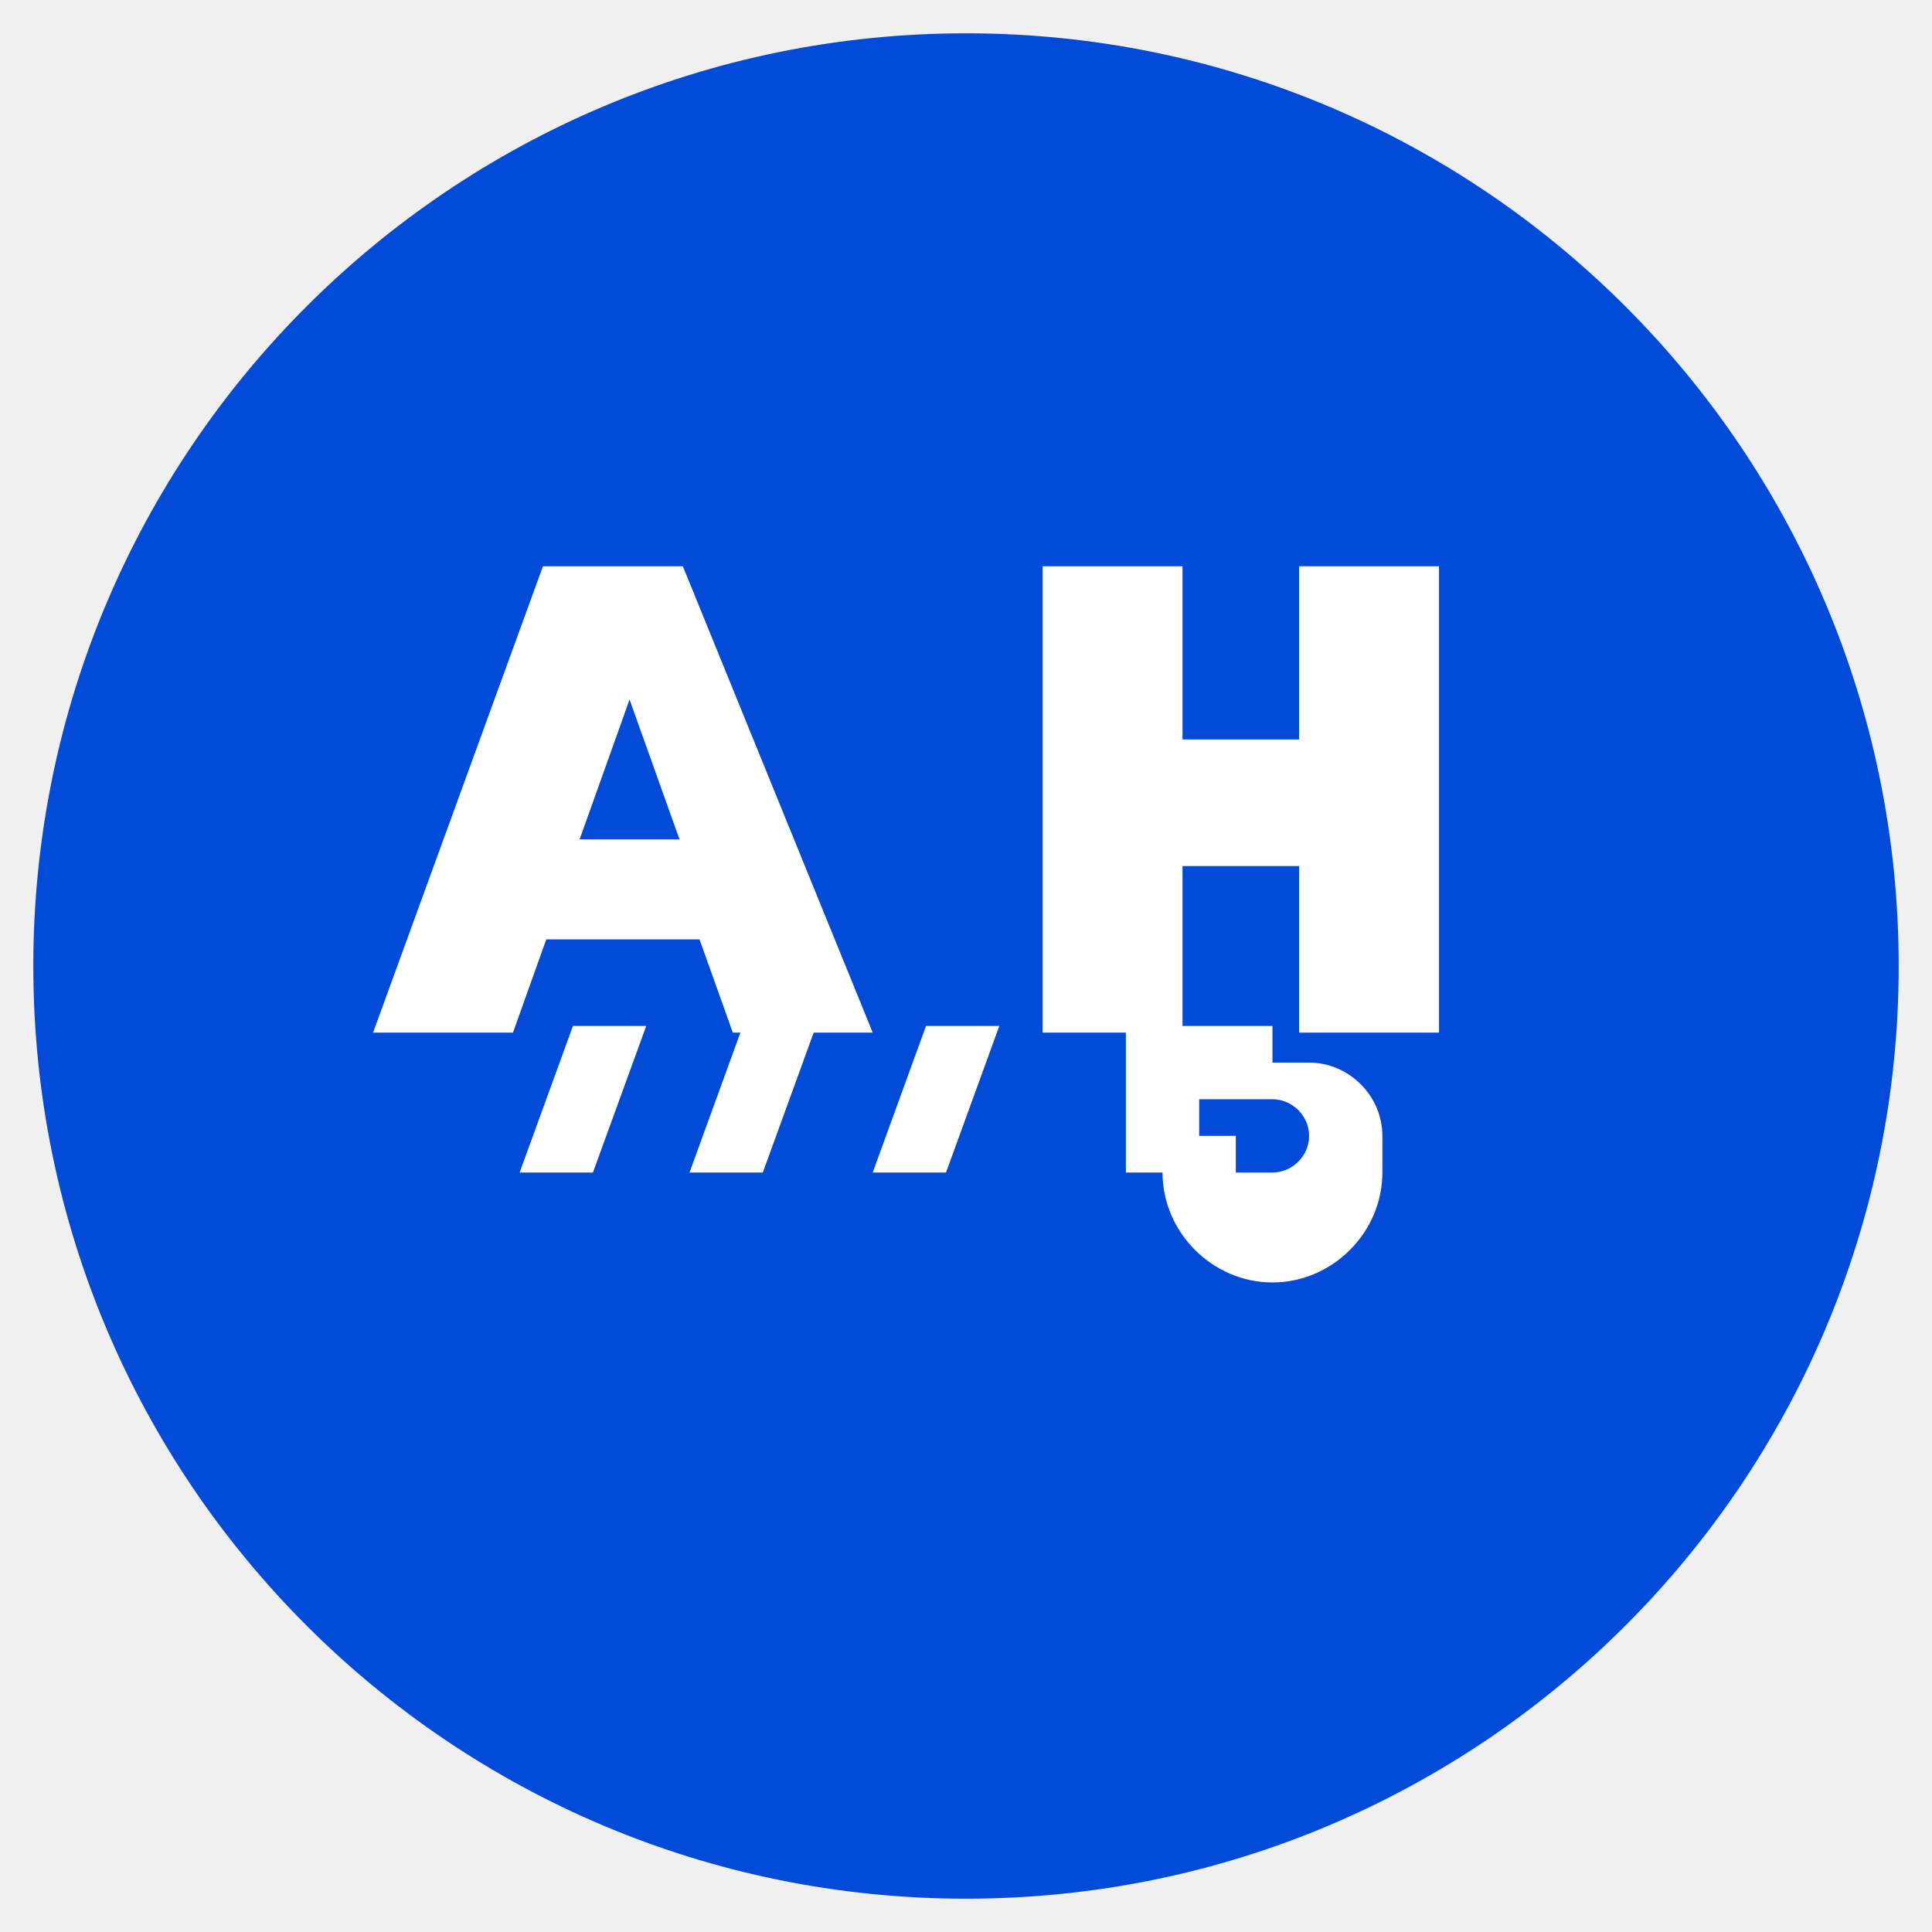
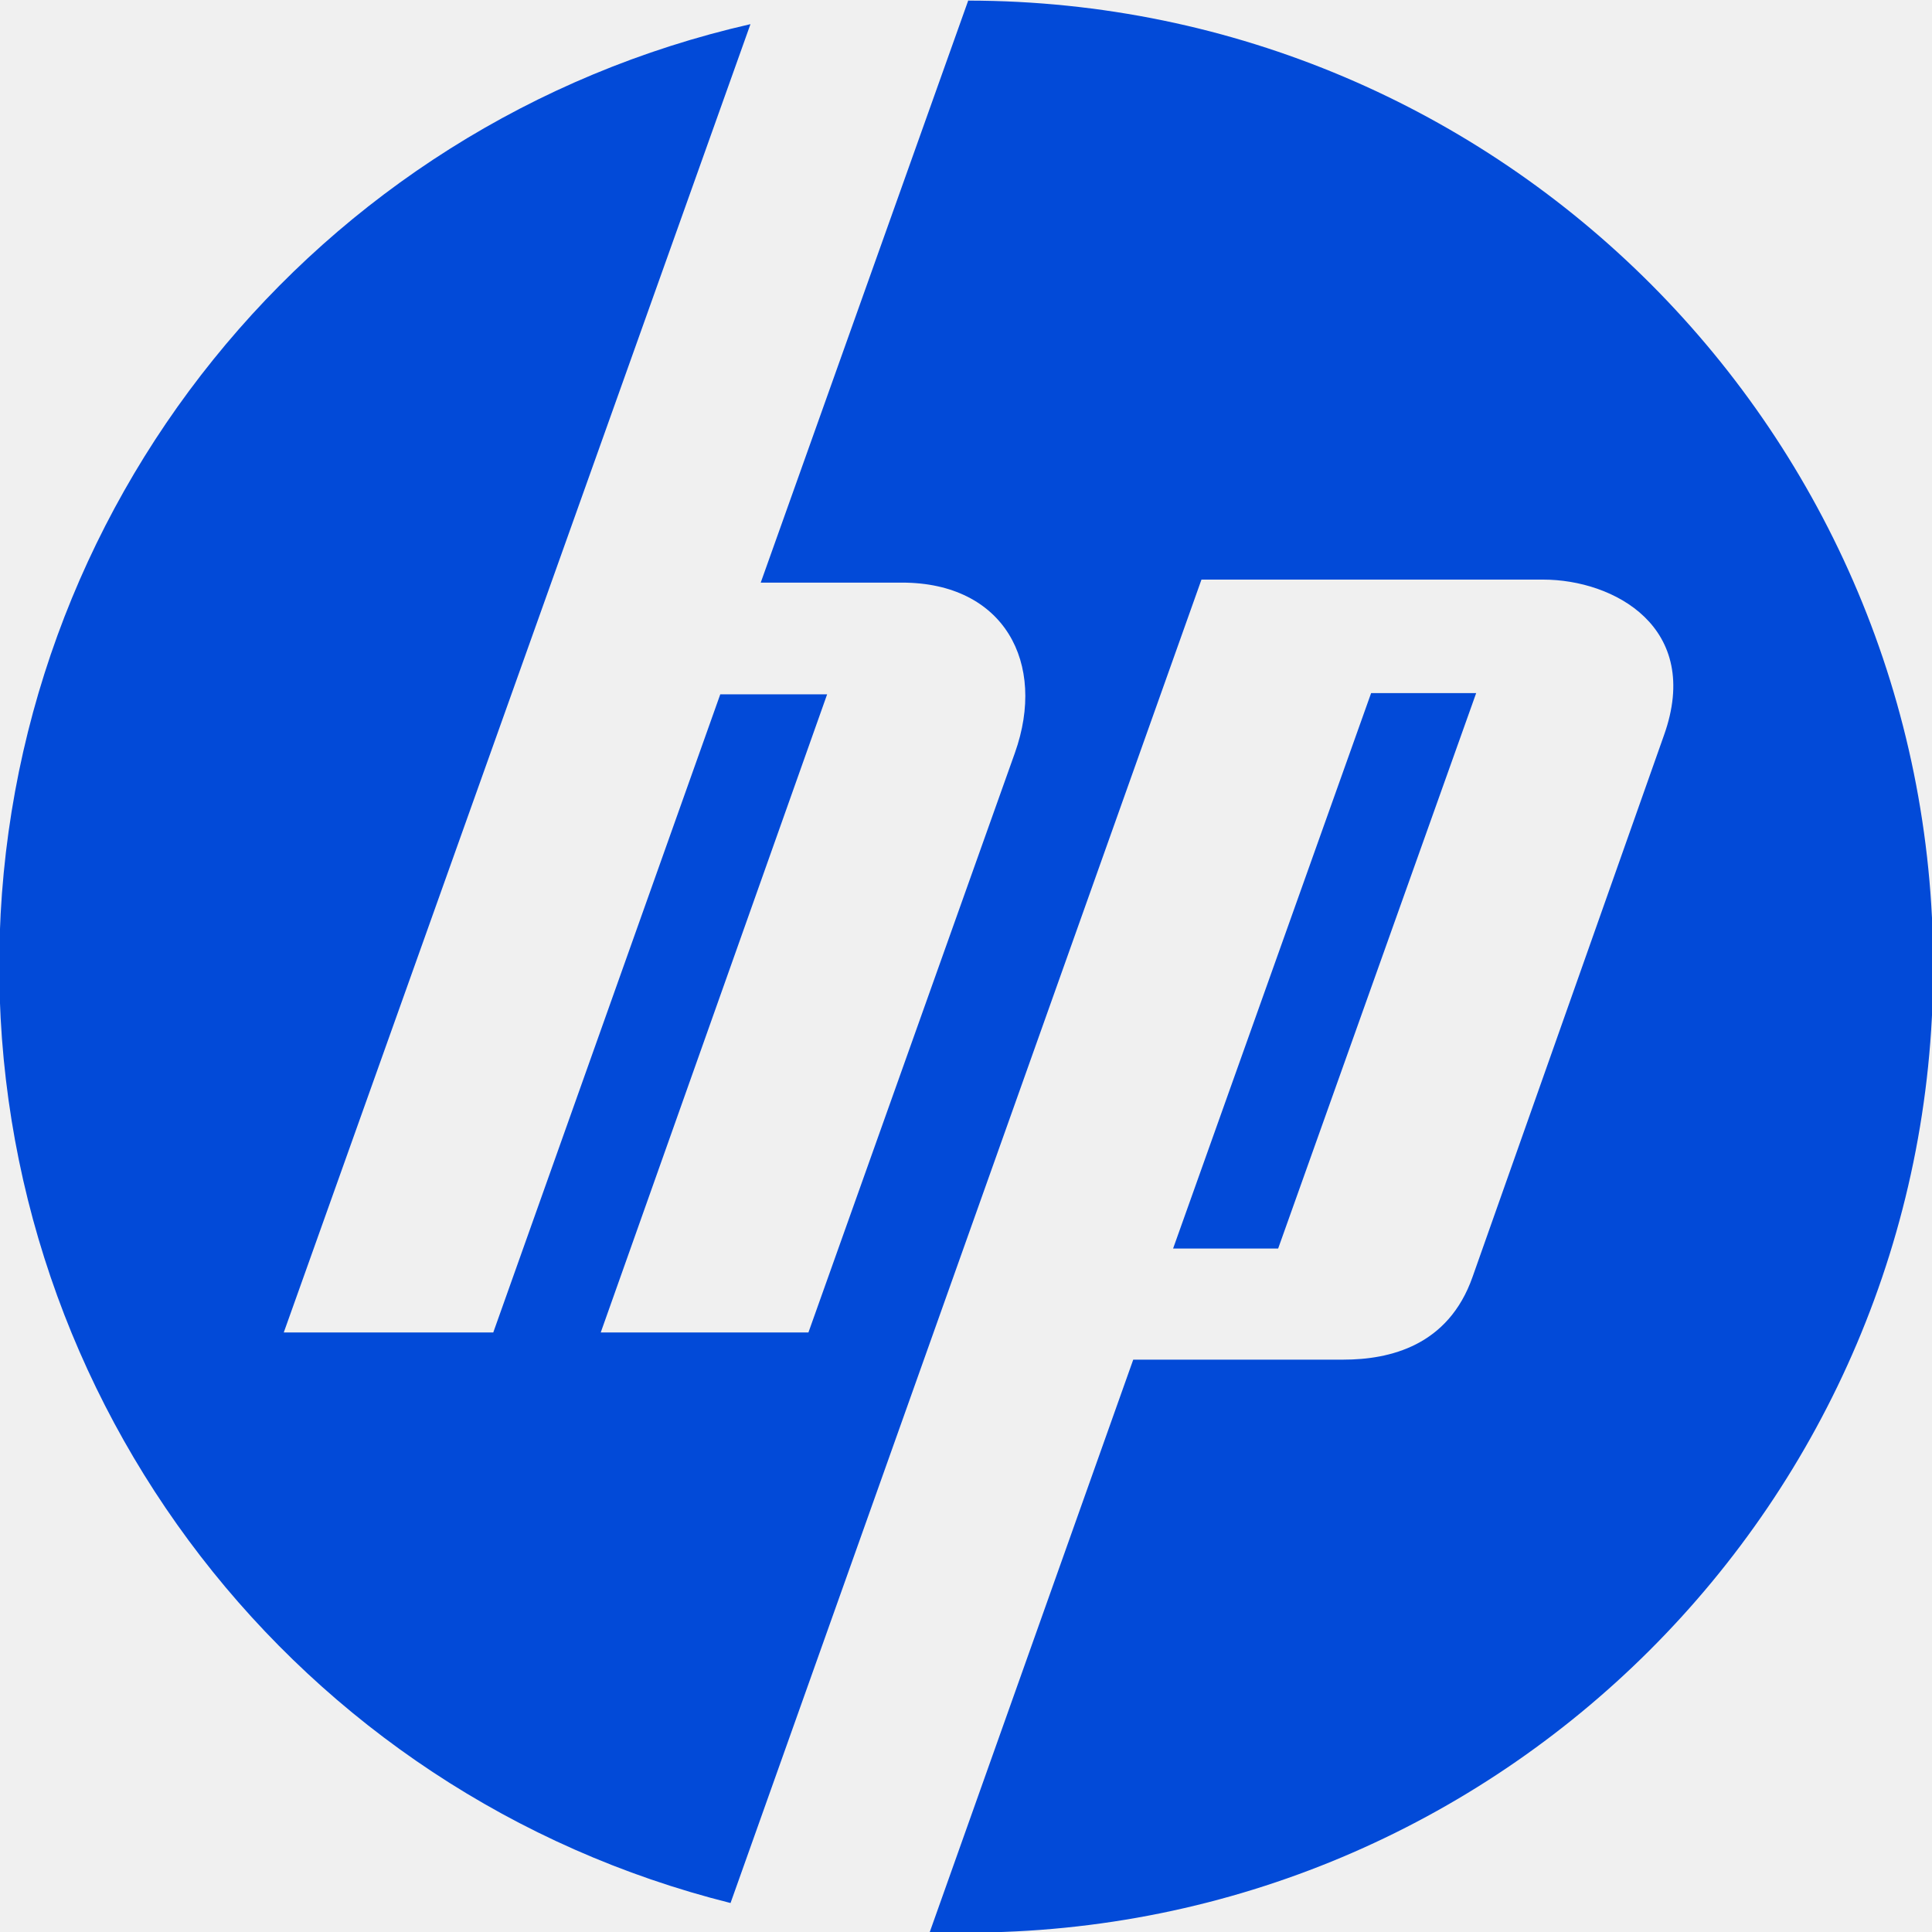
- <svg xmlns="http://www.w3.org/2000/svg" viewBox="0 0 58 58" fill="none">
-   <circle cx="29" cy="29" r="28" fill="#024ad8" />
-   <path d="M20.5 17h-4.2l-5.1 14h4.2l1-2.8h4.6l1 2.8h4.2L20.5 17zm-3.1 8.2l1.5-4.2 1.5 4.2h-3zm18.1-8.2h-4.2v14h4.2v-5h3.5v5h4.2V17h-4.2v5.2h-3.5V17z" fill="white" />
-   <path d="M17.8 35.2h-2.2l1.6-4.4h2.2l-1.6 4.4zm6.7-4.4h-2.2l-1.6 4.4h2.2l1.6-4.4zm5.5 0h-2.2l-1.6 4.4h2.2l1.6-4.4zm8.2 0h-4.4v4.4h2.2v-2.2h2.2c.6 0 1.1.5 1.1 1.1s-.5 1.1-1.1 1.1h-1.1v-1.1h-2.2v1.1c0 1.8 1.5 3.3 3.3 3.3 1.8 0 3.3-1.5 3.3-3.3v-1.1c0-1.2-1-2.2-2.2-2.2h-1.1z" fill="white" />
+ <svg xmlns="http://www.w3.org/2000/svg" viewBox="0 0 32 32" fill="#024ad8">
+   <path d="M16.04 0 12.6 9.65h2.34c1.69 0 2.4 1.33 1.87 2.82l-3.42 9.6H9.95L13.7 11.5h-1.77L8.17 22.07H4.7L12.43.4a16 16 0 0 0-.33 31.12L19.9 9.6h5.66c1.17 0 2.64.79 2 2.58l-3.17 8.97c-.4 1.14-1.37 1.37-2.14 1.37h-3.48L15.4 32l.6.01a16 16 0 0 0 .04-32Zm6.67 11.48-3.28 9.2h1.74l3.28-9.2h-1.74Z" />
</svg>
